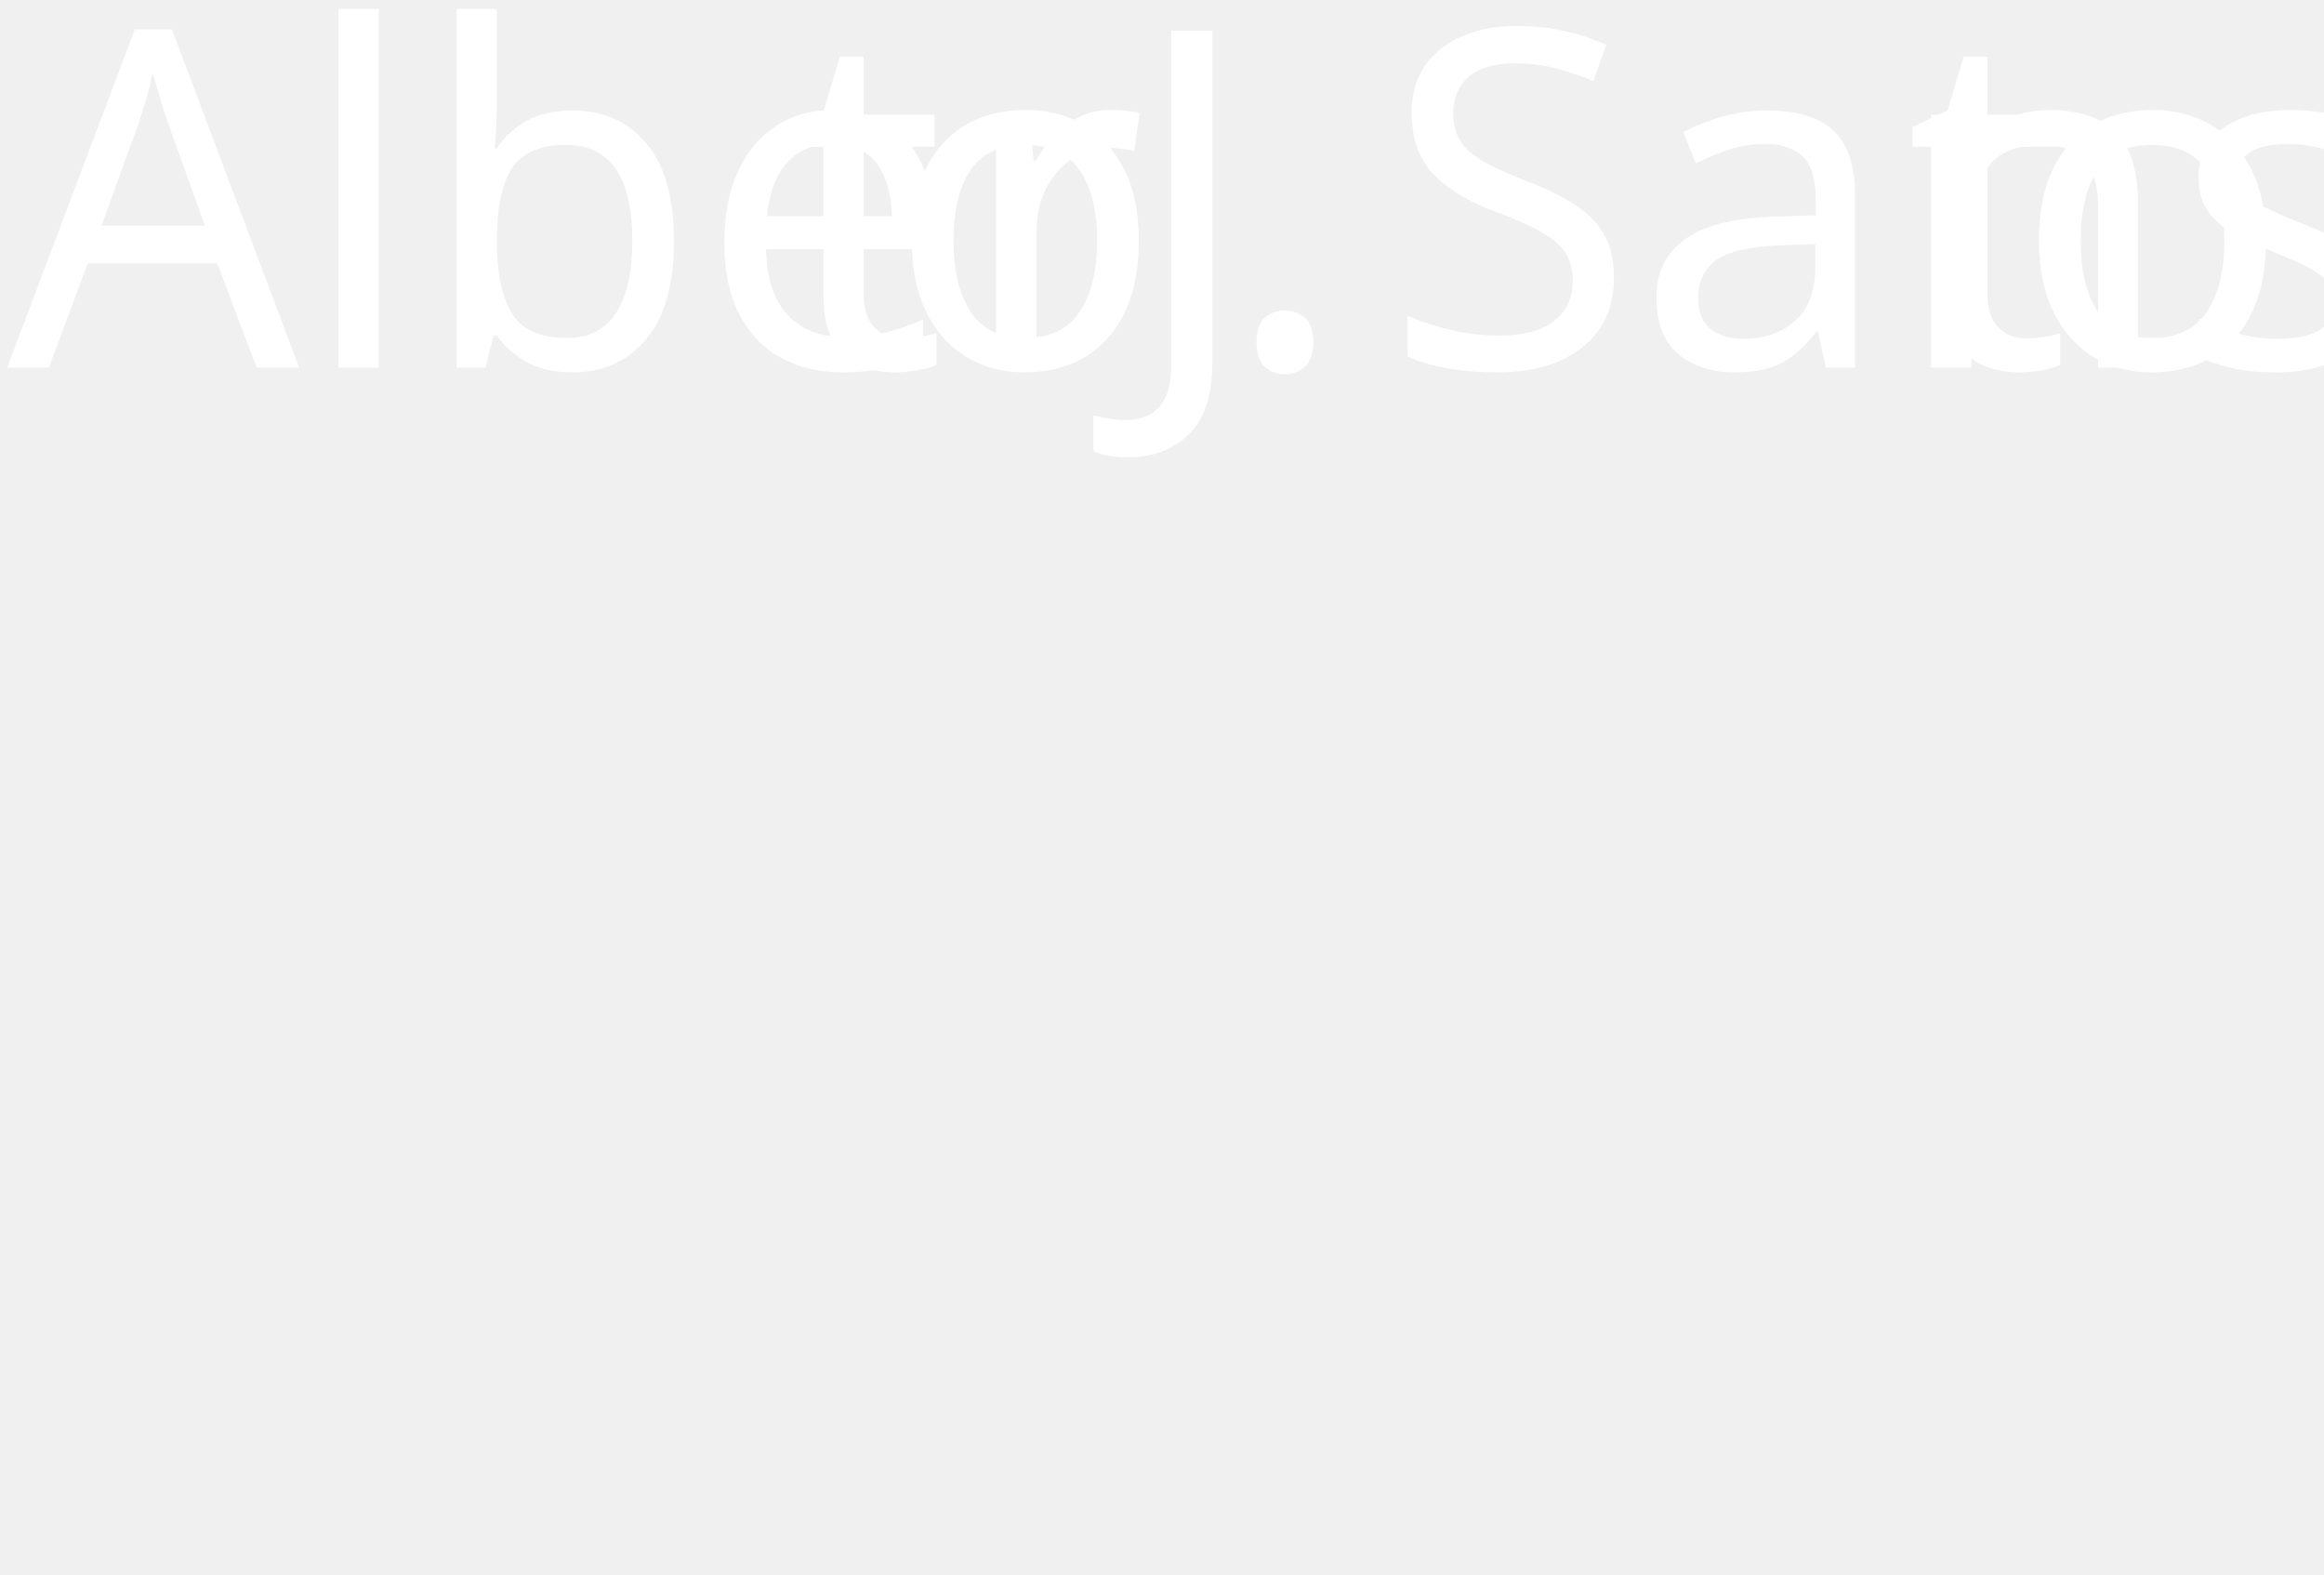
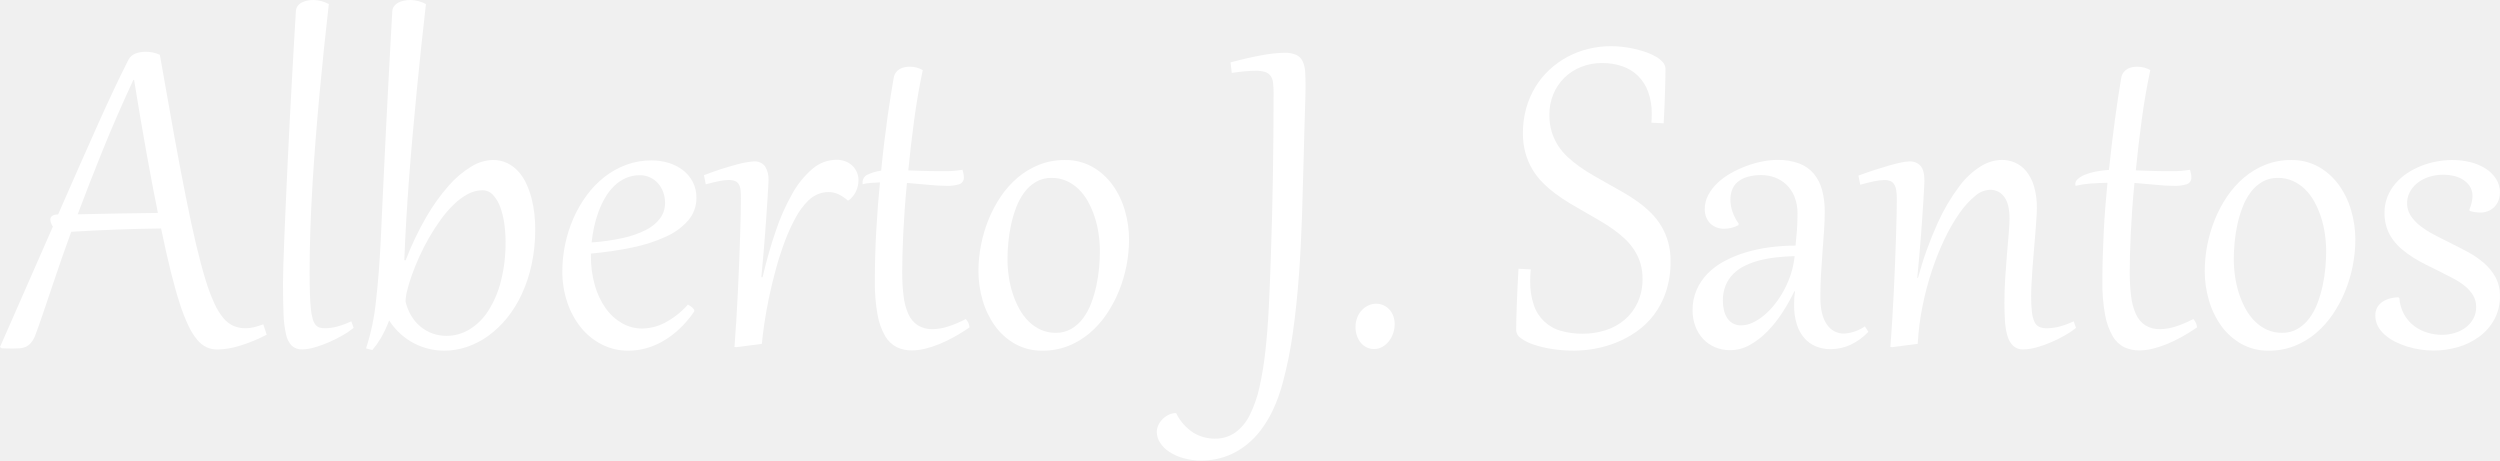
- <svg xmlns="http://www.w3.org/2000/svg" id="Layer_1" data-name="Layer 1" viewBox="0 0 702.98 476.19">
+ <svg xmlns="http://www.w3.org/2000/svg" id="Layer_1" data-name="Layer 1" viewBox="0 0 695.024 128.041">
  <defs>
-     <style>.cls-1{font-size:142.72px;fill:#fff;font-family:Gabriola;}.cls-2{letter-spacing:0em;}.cls-3{letter-spacing:-0.01em;}.cls-4{letter-spacing:0em;}.cls-5{letter-spacing:0.01em;}.cls-6{letter-spacing:0em;}.cls-7{letter-spacing:0em;}</style>
+     <style>.cls-1{fill:#fff;}</style>
  </defs>
-   <text class="cls-1" transform="translate(2.17 111.19) scale(0.97 1)">Alber<tspan class="cls-2" x="241.4" y="0">t</tspan>
-     <tspan x="274.25" y="0">o </tspan>
-     <tspan class="cls-3" x="349.86" y="0">J</tspan>
-     <tspan class="cls-4" x="379.34" y="0">.</tspan>
-     <tspan class="cls-5" x="402.76" y="0"> </tspan>
-     <tspan x="429.41" y="0">San</tspan>
-     <tspan class="cls-6" x="591.85" y="0">t</tspan>
-     <tspan class="cls-7" x="625.75" y="0">o</tspan>
-     <tspan x="676.1" y="0">s</tspan>
-   </text>
-   <text x="-39" y="-39" />
-   <text x="-39" y="-39" />
+   <path class="cls-1" d="M57.58,136.162q-1.216,3.591-2.113,6.247T53.9,147.038q-.677,1.971-1.183,3.4t-.946,2.587A6.921,6.921,0,0,1,50.55,155.1a4.3,4.3,0,0,1-1.453,1.073,4.982,4.982,0,0,1-1.69.387q-.912.053-1.926.052-.575,0-1.436-.017t-1.572-.053L42,156.188q4.056-9.15,7.688-17.492T56.7,122.718a3.976,3.976,0,0,1-.71-1.936q0-1.407,2.163-1.443Q64.338,105.191,69.171,94.4t8.517-18.037a3.368,3.368,0,0,1,.878-1.109,4.305,4.305,0,0,1,1.183-.686,6.378,6.378,0,0,1,1.352-.352,9.327,9.327,0,0,1,1.385-.106,10.545,10.545,0,0,1,1.927.176,8.845,8.845,0,0,1,2.027.669q2.13,12.213,3.9,21.979t3.3,17.4q1.521,7.638,2.872,13.322t2.6,9.749a51.156,51.156,0,0,0,2.5,6.7,17.886,17.886,0,0,0,2.586,4.154,7.618,7.618,0,0,0,2.821,2.111,8.614,8.614,0,0,0,3.245.6,10.039,10.039,0,0,0,2.332-.281,22.575,22.575,0,0,0,2.6-.809l.946,2.885a43.083,43.083,0,0,1-7.435,3.063,22.412,22.412,0,0,1-6.286,1.056,7.235,7.235,0,0,1-2.923-.6,7.6,7.6,0,0,1-2.636-2.059,18.1,18.1,0,0,1-2.467-3.924,49.262,49.262,0,0,1-2.416-6.195q-1.217-3.729-2.5-8.887t-2.7-11.983q-6.252.071-12.352.3t-12.622.616q-1.319,3.626-2.383,6.652T57.58,136.162ZM85.9,118.917q-.709-3.485-1.521-7.726t-1.656-8.975Q81.879,97.484,81,92.344T79.276,81.926h-.2q-4.866,10.489-8.685,19.956T63.6,119.3q5.813-.141,11.254-.229T85.9,118.917Z" transform="translate(-42 -59.718)" />
+   <path class="cls-1" d="M133.416,60.844q-.678,5.983-1.335,12.266t-1.251,12.7q-.591,6.424-1.1,12.9t-.879,12.759q-.372,6.282-.575,12.336t-.2,11.614q0,3.485.084,5.983t.271,4.224a15.463,15.463,0,0,0,.507,2.78,4.563,4.563,0,0,0,.794,1.619,2.309,2.309,0,0,0,1.115.757,5.3,5.3,0,0,0,1.521.193,13.381,13.381,0,0,0,3.5-.509,22.931,22.931,0,0,0,3.8-1.426l.643,1.83a21.025,21.025,0,0,1-3.059,2.076,39.014,39.014,0,0,1-3.87,1.937,31.383,31.383,0,0,1-3.97,1.425,12.753,12.753,0,0,1-3.363.545,4.137,4.137,0,0,1-2.889-.967,6.274,6.274,0,0,1-1.622-3.151,28.637,28.637,0,0,1-.71-5.683q-.151-3.5-.152-8.535,0-1.83.1-5.227t.287-7.9q.186-4.5.423-9.855t.507-11.069q.27-5.719.574-11.544t.608-11.262q.3-5.439.575-10.26t.507-8.517a2.635,2.635,0,0,1,.473-1.461,3.246,3.246,0,0,1,1.132-.986,5.747,5.747,0,0,1,1.555-.545,8.69,8.69,0,0,1,1.74-.176A9.473,9.473,0,0,1,133.416,60.844Z" transform="translate(-42 -59.718)" />
+   <path class="cls-1" d="M160.417,60.844q-.642,5.633-1.284,11.615T157.9,84.566q-.593,6.124-1.15,12.318t-1.013,12.231q-.456,6.036-.794,11.825t-.541,11.1l.372.035a83.431,83.431,0,0,1,5.745-12.037,54.029,54.029,0,0,1,6.252-8.729,26.445,26.445,0,0,1,6.3-5.314,11.91,11.91,0,0,1,5.9-1.8,9.08,9.08,0,0,1,4.123.9A10.189,10.189,0,0,1,186.2,107.5a13.633,13.633,0,0,1,2.2,3.449,24.857,24.857,0,0,1,1.42,4.082,29.649,29.649,0,0,1,.761,4.312q.219,2.183.219,4.083a45.864,45.864,0,0,1-1,9.8,39.312,39.312,0,0,1-2.754,8.305,31.572,31.572,0,0,1-4.157,6.67,27.343,27.343,0,0,1-5.2,4.928,22.272,22.272,0,0,1-5.915,3.044,19.657,19.657,0,0,1-6.251,1.038,18.491,18.491,0,0,1-4.208-.492,18.285,18.285,0,0,1-4.123-1.514,17.792,17.792,0,0,1-3.8-2.622,18.717,18.717,0,0,1-3.21-3.783,30.515,30.515,0,0,1-2.4,5.067,24.048,24.048,0,0,1-2.264,3.168l-1.758-.458a61.925,61.925,0,0,0,2.738-12.933q.879-7.551,1.352-17.088.168-4.082.422-9.291t.524-10.981q.27-5.772.575-11.808t.608-11.738q.3-5.7.574-10.805t.507-9.045a2.507,2.507,0,0,1,.507-1.461,3.535,3.535,0,0,1,1.183-.986,5.969,5.969,0,0,1,1.6-.545,9.213,9.213,0,0,1,1.774-.176A9.52,9.52,0,0,1,160.417,60.844Zm22.136,65.992a35.468,35.468,0,0,0-.355-4.928,22.131,22.131,0,0,0-1.115-4.593,9.9,9.9,0,0,0-1.994-3.378,3.942,3.942,0,0,0-2.991-1.32,8.569,8.569,0,0,0-4.072,1.073,17.449,17.449,0,0,0-3.886,2.886,31.558,31.558,0,0,0-3.6,4.189,56.852,56.852,0,0,0-3.228,4.979q-1.5,2.605-2.7,5.262t-2.061,5.051a42.61,42.61,0,0,0-1.335,4.346,13.984,13.984,0,0,0-.473,3.116,13.658,13.658,0,0,0,1.572,3.959,11.705,11.705,0,0,0,2.568,3.027,11.114,11.114,0,0,0,3.346,1.918,11.359,11.359,0,0,0,3.9.668,12.259,12.259,0,0,0,6.37-1.778,16.261,16.261,0,0,0,5.221-5.155,28.016,28.016,0,0,0,3.532-8.254A43.012,43.012,0,0,0,182.553,126.836Z" transform="translate(-42 -59.718)" />
+   <path class="cls-1" d="M233.245,144.4c.135.071.31.17.524.3a4.575,4.575,0,0,1,.591.422,3.221,3.221,0,0,1,.473.493.844.844,0,0,1,.2.511.479.479,0,0,1-.1.281,28.665,28.665,0,0,1-4.073,4.769,25.147,25.147,0,0,1-4.528,3.379,19.816,19.816,0,0,1-4.782,2.006,18.513,18.513,0,0,1-4.8.651,16.116,16.116,0,0,1-7.435-1.725,17.929,17.929,0,0,1-5.813-4.715,22.446,22.446,0,0,1-3.8-7.022,26.674,26.674,0,0,1-1.369-8.641,36.964,36.964,0,0,1,3.092-14.711,33.343,33.343,0,0,1,3.667-6.353,26.172,26.172,0,0,1,4.917-5.1,22.478,22.478,0,0,1,6.05-3.4,20.054,20.054,0,0,1,7.08-1.231,15.928,15.928,0,0,1,4.764.7,12.466,12.466,0,0,1,3.971,2.023,9.836,9.836,0,0,1,2.721,3.256,9.337,9.337,0,0,1,1.014,4.4,9.441,9.441,0,0,1-2.248,6.265,17.918,17.918,0,0,1-6.2,4.54,42.837,42.837,0,0,1-9.31,3.01,97.609,97.609,0,0,1-11.575,1.706v.6a29.1,29.1,0,0,0,1.1,8.236,20.8,20.8,0,0,0,3.025,6.388,14.324,14.324,0,0,0,4.528,4.134,11.157,11.157,0,0,0,5.61,1.479,14.094,14.094,0,0,0,6.235-1.567A22.861,22.861,0,0,0,233.245,144.4Zm-6.353-28.262a8.62,8.62,0,0,0-.524-3.027,7.619,7.619,0,0,0-1.453-2.445,6.793,6.793,0,0,0-2.214-1.637,6.479,6.479,0,0,0-2.771-.6,9.568,9.568,0,0,0-3.988.81,11.092,11.092,0,0,0-3.211,2.2,15.367,15.367,0,0,0-2.5,3.238,24.171,24.171,0,0,0-1.842,3.924,32.319,32.319,0,0,0-1.234,4.258,37.439,37.439,0,0,0-.676,4.259,58.228,58.228,0,0,0,8.6-1.214,27.081,27.081,0,0,0,6.42-2.217,11.292,11.292,0,0,0,4-3.238A7.085,7.085,0,0,0,226.892,116.136Z" transform="translate(-42 -59.718)" />
+   <path class="cls-1" d="M246.729,156.224l-.54-.036q.27-3.342.507-7.285t.439-8.007q.2-4.063.355-8.06t.27-7.461q.119-3.467.169-6.212t.051-4.329a21.449,21.449,0,0,0-.1-2.252,4.1,4.1,0,0,0-.456-1.584,2.142,2.142,0,0,0-1.03-.933,4.6,4.6,0,0,0-1.826-.3,10.494,10.494,0,0,0-1.182.07c-.4.048-.857.118-1.352.211s-1.053.218-1.673.37-1.335.334-2.146.545l-.507-2.534a85.955,85.955,0,0,1,9.091-2.973,24.413,24.413,0,0,1,4.7-.863,3.647,3.647,0,0,1,3.193,1.355,6.953,6.953,0,0,1,.963,4.03q0,.247-.067,1.443t-.186,3.115q-.119,1.918-.287,4.452t-.389,5.438q-.221,2.9-.49,6.054t-.575,6.282l.339.035q1.621-6.9,3.666-12.864a58.494,58.494,0,0,1,4.6-10.365,25.2,25.2,0,0,1,5.61-6.916,10.33,10.33,0,0,1,6.709-2.516,6.709,6.709,0,0,1,2.4.422,5.8,5.8,0,0,1,1.926,1.179,5.621,5.621,0,0,1,1.285,1.8,5.431,5.431,0,0,1,.473,2.27,7.317,7.317,0,0,1-.66,3.045,6.942,6.942,0,0,1-2.078,2.586h-.27a10.625,10.625,0,0,0-2.687-1.777,6.734,6.734,0,0,0-2.687-.546,7.5,7.5,0,0,0-2.94.6,8.618,8.618,0,0,0-2.6,1.724,19.776,19.776,0,0,0-3.582,4.839,50.7,50.7,0,0,0-3.025,6.67q-1.368,3.662-2.467,7.691t-1.892,7.847q-.795,3.821-1.285,7.181t-.693,5.649Z" transform="translate(-42 -59.718)" />
+   <path class="cls-1" d="M294.516,107.091q1.587.071,3.092.106t2.805.07q1.3.036,2.365.035h1.775a26.805,26.805,0,0,0,5.035-.387q.17.6.27,1.091a4.54,4.54,0,0,1,.1.915,1.907,1.907,0,0,1-1.234,2.006,10.738,10.738,0,0,1-3.565.458,49.333,49.333,0,0,1-4.985-.281q-2.755-.282-6.032-.529-.372,3.766-.625,7.339t-.406,6.739q-.151,3.169-.219,5.878t-.068,4.716a54.348,54.348,0,0,0,.371,6.723,17.148,17.148,0,0,0,1.319,5.015,7.305,7.305,0,0,0,2.6,3.15,7.47,7.47,0,0,0,4.19,1.091,14.435,14.435,0,0,0,4.072-.668,30.477,30.477,0,0,0,5.12-2.148,3.788,3.788,0,0,1,1.048,2.323q-2.1,1.443-4.224,2.622a39.949,39.949,0,0,1-4.191,2.024,27.127,27.127,0,0,1-3.987,1.3,15.874,15.874,0,0,1-3.65.457,9.64,9.64,0,0,1-4.141-.88,7.826,7.826,0,0,1-3.244-3.062,17.98,17.98,0,0,1-2.129-5.913,48.566,48.566,0,0,1-.76-9.432q0-7.145.388-14.043t1.031-13.374q-1.419.034-2.619.14a14.24,14.24,0,0,0-2.18.352.964.964,0,0,1-.033-.281v-.211a2.314,2.314,0,0,1,1.4-2.165,12.977,12.977,0,0,1,3.768-1.108q.406-4.224.879-8.06t.929-7.127q.456-3.291.9-5.984t.777-4.628a3.512,3.512,0,0,1,.625-1.513,3.619,3.619,0,0,1,1.065-.951,4.312,4.312,0,0,1,1.318-.492,7.094,7.094,0,0,1,1.386-.141,7.588,7.588,0,0,1,2.01.247,6.9,6.9,0,0,1,1.673.7q-1.419,6.689-2.383,13.814T294.516,107.091Z" transform="translate(-42 -59.718)" />
+   <path class="cls-1" d="M314.015,135.071a37.786,37.786,0,0,1,.71-7.215,38.385,38.385,0,0,1,2.095-7.091,34.115,34.115,0,0,1,3.43-6.441,25.81,25.81,0,0,1,4.714-5.262,21.449,21.449,0,0,1,5.948-3.555,19.167,19.167,0,0,1,7.131-1.3,15.164,15.164,0,0,1,7.654,1.9,17.7,17.7,0,0,1,5.594,5.016,22.935,22.935,0,0,1,3.43,7.092,28.764,28.764,0,0,1,1.166,8.13,38.3,38.3,0,0,1-2.823,14.306,35.012,35.012,0,0,1-3.446,6.442,25.871,25.871,0,0,1-4.715,5.262,21.446,21.446,0,0,1-5.948,3.554,19.161,19.161,0,0,1-7.13,1.3,15.173,15.173,0,0,1-7.655-1.9,17.5,17.5,0,0,1-5.576-5.016,23.082,23.082,0,0,1-3.413-7.092A28.723,28.723,0,0,1,314.015,135.071Zm8.077-3.343a33.988,33.988,0,0,0,.355,4.857,28.345,28.345,0,0,0,1.1,4.751,24.322,24.322,0,0,0,1.842,4.276,14.936,14.936,0,0,0,2.6,3.467,11.57,11.57,0,0,0,3.379,2.323,9.973,9.973,0,0,0,4.14.845,8.376,8.376,0,0,0,4.343-1.109A11.07,11.07,0,0,0,343.1,148.2a17.036,17.036,0,0,0,2.264-4.188,33.66,33.66,0,0,0,1.437-4.874,41.259,41.259,0,0,0,.76-4.981q.219-2.463.22-4.54a33.846,33.846,0,0,0-.355-4.874,28.1,28.1,0,0,0-1.1-4.717,24.718,24.718,0,0,0-1.842-4.258,14.63,14.63,0,0,0-2.6-3.45,11.732,11.732,0,0,0-3.379-2.3,9.97,9.97,0,0,0-4.14-.845,8.479,8.479,0,0,0-4.342,1.092,10.833,10.833,0,0,0-3.245,2.921,17.036,17.036,0,0,0-2.264,4.188,33.722,33.722,0,0,0-1.436,4.857,40.181,40.181,0,0,0-.76,4.98Q322.092,129.686,322.092,131.728Z" transform="translate(-42 -59.718)" />
+   <path class="cls-1" d="M404.957,83.827q0,.95-.051,2.939t-.135,4.61q-.084,2.623-.169,5.649t-.152,6.089q-.2,8.13-.473,16.542t-.862,16.559q-.591,8.148-1.656,15.785a113.1,113.1,0,0,1-2.855,14.184,44.533,44.533,0,0,1-2.7,7.479,31.485,31.485,0,0,1-3.4,5.649,22.9,22.9,0,0,1-3.886,4.012,20.92,20.92,0,0,1-4.174,2.6,18.886,18.886,0,0,1-4.258,1.407,21.3,21.3,0,0,1-4.157.423,18.117,18.117,0,0,1-4.985-.652,14.2,14.2,0,0,1-3.937-1.742,8.625,8.625,0,0,1-2.585-2.552,5.59,5.59,0,0,1-.929-3.043,4.386,4.386,0,0,1,.422-1.813,5.826,5.826,0,0,1,1.166-1.689,6.279,6.279,0,0,1,1.707-1.233,4.643,4.643,0,0,1,2.078-.474,13.64,13.64,0,0,0,4.816,5.472,11.416,11.416,0,0,0,5.931,1.637,9.594,9.594,0,0,0,5.711-1.707,13.337,13.337,0,0,0,4.039-4.893,32.962,32.962,0,0,0,2.67-7.672,90.085,90.085,0,0,0,1.656-10.066q.624-5.578.945-12.071t.558-13.674q.2-6.019.355-11.738t.237-11.368q.083-5.649.135-11.315t.05-11.614a22.685,22.685,0,0,0-.151-2.834,4.1,4.1,0,0,0-.693-1.918,3.041,3.041,0,0,0-1.538-1.073,8.573,8.573,0,0,0-2.653-.334c-.383,0-.827.011-1.335.035s-1.053.064-1.638.123-1.189.123-1.809.193-1.222.153-1.808.247l-.338-2.922q4.968-1.337,8.77-2.006a37.22,37.22,0,0,1,6.134-.668,7.669,7.669,0,0,1,3.43.616,3.777,3.777,0,0,1,1.757,1.83,8.243,8.243,0,0,1,.659,2.973Q404.957,81.575,404.957,83.827Z" transform="translate(-42 -59.718)" />
+   <path class="cls-1" d="M423.983,156.752a4.506,4.506,0,0,1-2.145-.511,5.01,5.01,0,0,1-1.622-1.354,6.251,6.251,0,0,1-1.014-1.937,7.106,7.106,0,0,1-.355-2.217,7.217,7.217,0,0,1,.524-2.85,6.414,6.414,0,0,1,1.352-2.06,5.683,5.683,0,0,1,1.841-1.249,5.153,5.153,0,0,1,2-.423,4.872,4.872,0,0,1,2.111.458,5.123,5.123,0,0,1,1.64,1.214,5.432,5.432,0,0,1,1.047,1.795,6.5,6.5,0,0,1,.372,2.2,7.925,7.925,0,0,1-.406,2.5,7.34,7.34,0,0,1-1.166,2.217,6.226,6.226,0,0,1-1.825,1.6A4.609,4.609,0,0,1,423.983,156.752Z" transform="translate(-42 -59.718)" />
+   <path class="cls-1" d="M467.578,134.613q-.1.846-.135,1.619t-.034,1.549a19.8,19.8,0,0,0,1.031,6.811,10.986,10.986,0,0,0,7.537,7.109,21.308,21.308,0,0,0,6.032.792,20.6,20.6,0,0,0,6.353-.968,15.331,15.331,0,0,0,5.289-2.9,14.064,14.064,0,0,0,3.633-4.8,15.4,15.4,0,0,0,1.352-6.634,14.242,14.242,0,0,0-2.349-8.042,16.922,16.922,0,0,0-2.6-3.079,30.367,30.367,0,0,0-3.278-2.658q-1.774-1.249-3.734-2.393t-3.988-2.3q-2.128-1.2-4.242-2.464a47.447,47.447,0,0,1-4.038-2.71,32.213,32.213,0,0,1-3.583-3.115,18.787,18.787,0,0,1-2.855-3.713,19,19,0,0,1-1.893-4.5,20.115,20.115,0,0,1-.692-5.455,25.428,25.428,0,0,1,.912-6.952,23.755,23.755,0,0,1,2.552-5.912,22.291,22.291,0,0,1,3.92-4.8,24.133,24.133,0,0,1,5-3.573,24.634,24.634,0,0,1,5.812-2.217,26.591,26.591,0,0,1,6.337-.757,28.022,28.022,0,0,1,3.177.194,30.648,30.648,0,0,1,3.379.581,29.13,29.13,0,0,1,3.227.932,15.387,15.387,0,0,1,2.721,1.25,7.345,7.345,0,0,1,1.892,1.548,2.751,2.751,0,0,1,.71,1.795q0,1.022-.034,2.552t-.085,3.484q-.05,1.953-.151,4.259T504.516,94l-3.413-.177q.1-1.266.1-2.428a17.446,17.446,0,0,0-1-6.142,12.057,12.057,0,0,0-2.805-4.434,11.631,11.631,0,0,0-4.359-2.675,16.952,16.952,0,0,0-5.661-.9,15.489,15.489,0,0,0-5.8,1.073,13.981,13.981,0,0,0-4.647,2.992,13.829,13.829,0,0,0-3.075,4.557,14.784,14.784,0,0,0-1.115,5.807,15.87,15.87,0,0,0,.642,4.664,15.409,15.409,0,0,0,1.774,3.854,16.634,16.634,0,0,0,2.687,3.2,32.173,32.173,0,0,0,3.379,2.727q1.825,1.285,3.853,2.446t4.089,2.323q2.13,1.163,4.241,2.394t4.039,2.621a29.454,29.454,0,0,1,3.566,3.027,18.927,18.927,0,0,1,2.838,3.626,18.343,18.343,0,0,1,1.893,4.381,19.122,19.122,0,0,1,.692,5.315,26.55,26.55,0,0,1-1.267,8.553,22.27,22.27,0,0,1-3.4,6.493,21.736,21.736,0,0,1-4.882,4.663,28.046,28.046,0,0,1-5.729,3.062,30.539,30.539,0,0,1-5.947,1.672,32.764,32.764,0,0,1-5.509.51,39.393,39.393,0,0,1-6.286-.475,30.417,30.417,0,0,1-5.154-1.25,11.981,11.981,0,0,1-3.481-1.777,2.738,2.738,0,0,1-1.267-2.059q0-2.358.152-6.757t.49-10.453Z" transform="translate(-42 -59.718)" />
+   <path class="cls-1" d="M541.725,119.128a12.129,12.129,0,0,0-.879-4.822,9.633,9.633,0,0,0-2.3-3.344,9.3,9.3,0,0,0-3.21-1.935,10.675,10.675,0,0,0-3.583-.634,13.481,13.481,0,0,0-4.055.528,7.357,7.357,0,0,0-2.687,1.443,5.282,5.282,0,0,0-1.487,2.165,7.791,7.791,0,0,0-.456,2.692,10.338,10.338,0,0,0,.591,3.4,13.276,13.276,0,0,0,1.74,3.325l-.134.388a8.46,8.46,0,0,1-3.887.985,6.109,6.109,0,0,1-2.146-.37,4.858,4.858,0,0,1-1.723-1.073,5.066,5.066,0,0,1-1.15-1.725,5.936,5.936,0,0,1-.422-2.287,8.282,8.282,0,0,1,.963-3.907,12.959,12.959,0,0,1,2.552-3.344,18.9,18.9,0,0,1,3.684-2.71,29.169,29.169,0,0,1,4.325-2.023,28.747,28.747,0,0,1,4.478-1.267,21.832,21.832,0,0,1,4.173-.44,16.684,16.684,0,0,1,6.067.985,9.935,9.935,0,0,1,4.09,2.869,11.884,11.884,0,0,1,2.3,4.558,23.094,23.094,0,0,1,.727,6.053q0,2.323-.187,5.1t-.421,5.825q-.239,3.045-.423,6.283t-.186,6.44q0,5.068,1.808,7.62a5.566,5.566,0,0,0,4.749,2.552,11.236,11.236,0,0,0,5.812-2.007l.98,1.514a16.343,16.343,0,0,1-4.934,3.59,13.241,13.241,0,0,1-5.61,1.232,10.456,10.456,0,0,1-4.055-.774,8.7,8.7,0,0,1-3.211-2.306,10.653,10.653,0,0,1-2.1-3.853,17.711,17.711,0,0,1-.743-5.385q0-.916.051-1.83a17.969,17.969,0,0,1,.22-1.937h-.2a53.175,53.175,0,0,1-3.363,5.966,32.891,32.891,0,0,1-4.19,5.244,21.414,21.414,0,0,1-4.866,3.731A11.083,11.083,0,0,1,523,157.068a10.492,10.492,0,0,1-4.258-.844,9.78,9.78,0,0,1-3.3-2.324,10.549,10.549,0,0,1-2.129-3.5,12.45,12.45,0,0,1-.76-4.417,14.015,14.015,0,0,1,1.1-5.63,15.078,15.078,0,0,1,3.041-4.54,18.915,18.915,0,0,1,4.648-3.467,31.844,31.844,0,0,1,5.88-2.429,42.339,42.339,0,0,1,6.725-1.442,54.229,54.229,0,0,1,7.232-.476q.237-2.217.388-4.294T541.725,119.128Zm-20.75,24.179a11.636,11.636,0,0,0,.287,2.622,6.662,6.662,0,0,0,.913,2.2,4.579,4.579,0,0,0,1.588,1.5,4.633,4.633,0,0,0,2.315.545,7.554,7.554,0,0,0,3.143-.739,14.389,14.389,0,0,0,3.193-2.041,20.816,20.816,0,0,0,3.008-3.116,26.437,26.437,0,0,0,2.585-3.959,27.046,27.046,0,0,0,1.91-4.522,23.085,23.085,0,0,0,1-4.875q-2.5.072-4.969.335a33.393,33.393,0,0,0-4.679.827,21.652,21.652,0,0,0-4.107,1.478,12.061,12.061,0,0,0-3.262,2.27,9.8,9.8,0,0,0-2.145,3.2A10.941,10.941,0,0,0,520.975,143.307Z" transform="translate(-42 -59.718)" />
+   <path class="cls-1" d="M569.335,114.834a12.31,12.31,0,0,0-.2-2.428,4.062,4.062,0,0,0-.625-1.567,2.342,2.342,0,0,0-1.065-.827,4.247,4.247,0,0,0-1.521-.246,14.616,14.616,0,0,0-2.906.352q-1.69.352-3.853.95l-.507-2.534q2.4-.879,4.614-1.6t4.072-1.25q1.857-.528,3.277-.809a12.206,12.206,0,0,1,2.231-.282,3.912,3.912,0,0,1,3.058,1.215q1.1,1.213,1.1,4.17,0,.352-.068,1.637t-.186,3.255q-.119,1.972-.287,4.523t-.389,5.438q-.219,2.886-.489,5.965t-.575,6.142l.2.035a100.8,100.8,0,0,1,5.509-15.327,53.661,53.661,0,0,1,5.981-10.137,21.787,21.787,0,0,1,6.049-5.613,11.582,11.582,0,0,1,5.745-1.725,9.317,9.317,0,0,1,3.65.739,8.311,8.311,0,0,1,3.126,2.358,12.05,12.05,0,0,1,2.18,4.171,20.544,20.544,0,0,1,.811,6.176q0,1.056-.119,2.834t-.287,3.959q-.169,2.182-.388,4.628t-.389,4.805q-.168,2.358-.287,4.487t-.118,3.713a36.838,36.838,0,0,0,.219,4.47,8.569,8.569,0,0,0,.727,2.727,2.785,2.785,0,0,0,1.352,1.373,5.143,5.143,0,0,0,2.061.369,14.015,14.015,0,0,0,3.65-.509,22.742,22.742,0,0,0,3.819-1.426l.642,1.83a20.628,20.628,0,0,1-3.076,2.076,39.6,39.6,0,0,1-3.9,1.937,30.3,30.3,0,0,1-4.072,1.425,14.033,14.033,0,0,1-3.582.545,3.94,3.94,0,0,1-2.872-1.02,6.292,6.292,0,0,1-1.572-2.781,18.737,18.737,0,0,1-.676-4.118q-.151-2.358-.152-5.068,0-3.308.22-6.81t.489-6.669q.272-3.169.49-5.755t.22-4.136q0-4.118-1.487-6.071a4.723,4.723,0,0,0-3.953-1.953A6.728,6.728,0,0,0,591.1,114.2a23.326,23.326,0,0,0-4.31,4.733,48.645,48.645,0,0,0-4.123,7.11,74.856,74.856,0,0,0-3.564,8.869,83.684,83.684,0,0,0-2.637,9.978,71.6,71.6,0,0,0-1.318,10.418l-7.063.915-.541-.036q.272-3.342.507-7.285t.439-8.007q.2-4.063.356-8.06t.27-7.461q.117-3.467.169-6.212T569.335,114.834Z" transform="translate(-42 -59.718)" />
+   <path class="cls-1" d="M639.8,79.216q-1.419,6.689-2.383,13.814t-1.639,14.061q1.588.071,3.093.106t2.8.07q1.3.036,2.365.035h1.775a26.813,26.813,0,0,0,5.035-.387c.112.4.2.763.27,1.091a4.54,4.54,0,0,1,.1.915,1.905,1.905,0,0,1-1.234,2.006,10.734,10.734,0,0,1-3.565.458,49.3,49.3,0,0,1-4.984-.281q-2.755-.282-6.034-.529-.372,3.766-.625,7.339t-.4,6.739q-.153,3.169-.22,5.878t-.067,4.716a54.348,54.348,0,0,0,.371,6.723,17.211,17.211,0,0,0,1.318,5.015,7.307,7.307,0,0,0,2.6,3.15,7.47,7.47,0,0,0,4.19,1.091,14.447,14.447,0,0,0,4.073-.668,30.477,30.477,0,0,0,5.12-2.148,3.792,3.792,0,0,1,1.047,2.323q-2.1,1.443-4.224,2.622a39.936,39.936,0,0,1-4.19,2.024,27.187,27.187,0,0,1-3.989,1.3,15.866,15.866,0,0,1-3.649.457,9.781,9.781,0,0,1-4.141-.863,7.679,7.679,0,0,1-3.244-3.061,18.2,18.2,0,0,1-2.129-5.931,48.477,48.477,0,0,1-.761-9.432q0-3.2.1-6.6t.271-6.881q.168-3.484.439-6.969t.608-6.863q-2.67.036-4.951.229a23.724,23.724,0,0,0-3.9.616,1.122,1.122,0,0,1-.1-.493,1.9,1.9,0,0,1,.694-1.39,6.57,6.57,0,0,1,1.925-1.179,15.457,15.457,0,0,1,2.957-.88,28.78,28.78,0,0,1,3.786-.493q.777-7.356,1.656-13.9t1.757-11.685a3.5,3.5,0,0,1,.626-1.513,3.59,3.59,0,0,1,1.064-.951,4.312,4.312,0,0,1,1.318-.492,7.092,7.092,0,0,1,1.385-.141,7.6,7.6,0,0,1,2.011.247A6.921,6.921,0,0,1,639.8,79.216Z" transform="translate(-42 -59.718)" />
+   <path class="cls-1" d="M654.938,135.071a37.864,37.864,0,0,1,.709-7.215,38.385,38.385,0,0,1,2.095-7.091,34.234,34.234,0,0,1,3.431-6.441,25.781,25.781,0,0,1,4.714-5.262,21.435,21.435,0,0,1,5.948-3.555,19.167,19.167,0,0,1,7.131-1.3,15.164,15.164,0,0,1,7.654,1.9,17.682,17.682,0,0,1,5.593,5.016,22.914,22.914,0,0,1,3.431,7.092,28.764,28.764,0,0,1,1.166,8.13,38.3,38.3,0,0,1-2.823,14.306,34.9,34.9,0,0,1-3.447,6.442,25.866,25.866,0,0,1-4.714,5.262,21.446,21.446,0,0,1-5.948,3.554,19.17,19.17,0,0,1-7.131,1.3,15.171,15.171,0,0,1-7.654-1.9,17.5,17.5,0,0,1-5.576-5.016A23.105,23.105,0,0,1,656.1,143.2,28.723,28.723,0,0,1,654.938,135.071Zm8.077-3.343a34.131,34.131,0,0,0,.354,4.857,28.346,28.346,0,0,0,1.1,4.751,24.322,24.322,0,0,0,1.842,4.276,14.908,14.908,0,0,0,2.6,3.467,11.57,11.57,0,0,0,3.379,2.323,9.973,9.973,0,0,0,4.14.845,8.373,8.373,0,0,0,4.342-1.109,11.073,11.073,0,0,0,3.245-2.939,17,17,0,0,0,2.264-4.188,33.66,33.66,0,0,0,1.437-4.874,41.259,41.259,0,0,0,.76-4.981q.219-2.463.219-4.54a33.988,33.988,0,0,0-.354-4.874,28.1,28.1,0,0,0-1.1-4.717,24.564,24.564,0,0,0-1.842-4.258,14.65,14.65,0,0,0-2.6-3.45,11.764,11.764,0,0,0-3.38-2.3,9.97,9.97,0,0,0-4.14-.845,8.485,8.485,0,0,0-4.343,1.092,10.829,10.829,0,0,0-3.244,2.921,17,17,0,0,0-2.264,4.188,33.725,33.725,0,0,0-1.437,4.857,40.561,40.561,0,0,0-.76,4.98Q663.015,129.686,663.015,131.728Z" transform="translate(-42 -59.718)" />
+   <path class="cls-1" d="M709.043,142.6a10.913,10.913,0,0,0,1.368,4.61,10.468,10.468,0,0,0,2.788,3.167,11.629,11.629,0,0,0,3.667,1.83,13.976,13.976,0,0,0,4,.6,12.165,12.165,0,0,0,3.582-.528,9.823,9.823,0,0,0,3.041-1.513,7.526,7.526,0,0,0,2.112-2.429,6.6,6.6,0,0,0,.795-3.238,6.239,6.239,0,0,0-.845-3.273,9.961,9.961,0,0,0-2.264-2.569,19.556,19.556,0,0,0-3.3-2.148q-1.876-.984-3.9-2.006-1.793-.877-3.6-1.777t-3.5-1.953a27.928,27.928,0,0,1-3.159-2.288,15.479,15.479,0,0,1-2.568-2.728,12.208,12.208,0,0,1-1.724-3.343,12.731,12.731,0,0,1-.625-4.1,12.015,12.015,0,0,1,.81-4.47,12.973,12.973,0,0,1,2.214-3.678,15.876,15.876,0,0,1,3.244-2.869,20.84,20.84,0,0,1,3.938-2.058,22.97,22.97,0,0,1,4.309-1.232,23.906,23.906,0,0,1,4.308-.405,20.687,20.687,0,0,1,5.12.616,14.026,14.026,0,0,1,4.225,1.8,9.409,9.409,0,0,1,2.872,2.868,6.977,6.977,0,0,1,1.064,3.8,6.426,6.426,0,0,1-.27,1.759,5.16,5.16,0,0,1-2.6,3.168,5.649,5.649,0,0,1-2.568.6,10.54,10.54,0,0,1-2.975-.457l-.1-.353a11.9,11.9,0,0,0,.676-2.076,8.542,8.542,0,0,0,.2-1.759,4.9,4.9,0,0,0-.794-2.728,6.269,6.269,0,0,0-1.909-1.813,8.4,8.4,0,0,0-2.552-1.021,12.492,12.492,0,0,0-2.754-.316,12.827,12.827,0,0,0-4.292.669,9.959,9.959,0,0,0-3.193,1.777,7.831,7.831,0,0,0-2,2.516,6.554,6.554,0,0,0-.693,2.921,6.285,6.285,0,0,0,.981,3.467,11.542,11.542,0,0,0,2.6,2.816,24.683,24.683,0,0,0,3.734,2.411q2.112,1.127,4.411,2.252,2.568,1.267,5.1,2.622a24.756,24.756,0,0,1,4.528,3.079,14.424,14.424,0,0,1,3.228,3.96,10.728,10.728,0,0,1,1.233,5.262,13.213,13.213,0,0,1-1.537,6.44,14.708,14.708,0,0,1-4.106,4.752,18.651,18.651,0,0,1-5.9,2.939,23.8,23.8,0,0,1-6.911,1,25.455,25.455,0,0,1-3.7-.281,24.146,24.146,0,0,1-3.7-.845,21.439,21.439,0,0,1-3.4-1.391,13.293,13.293,0,0,1-2.8-1.9,8.493,8.493,0,0,1-1.893-2.394,6.147,6.147,0,0,1-.693-2.9,4.527,4.527,0,0,1,.557-2.323,4.637,4.637,0,0,1,1.471-1.548,6.9,6.9,0,0,1,2.044-.9,10.333,10.333,0,0,1,2.315-.335Z" transform="translate(-42 -59.718)" />
</svg>
